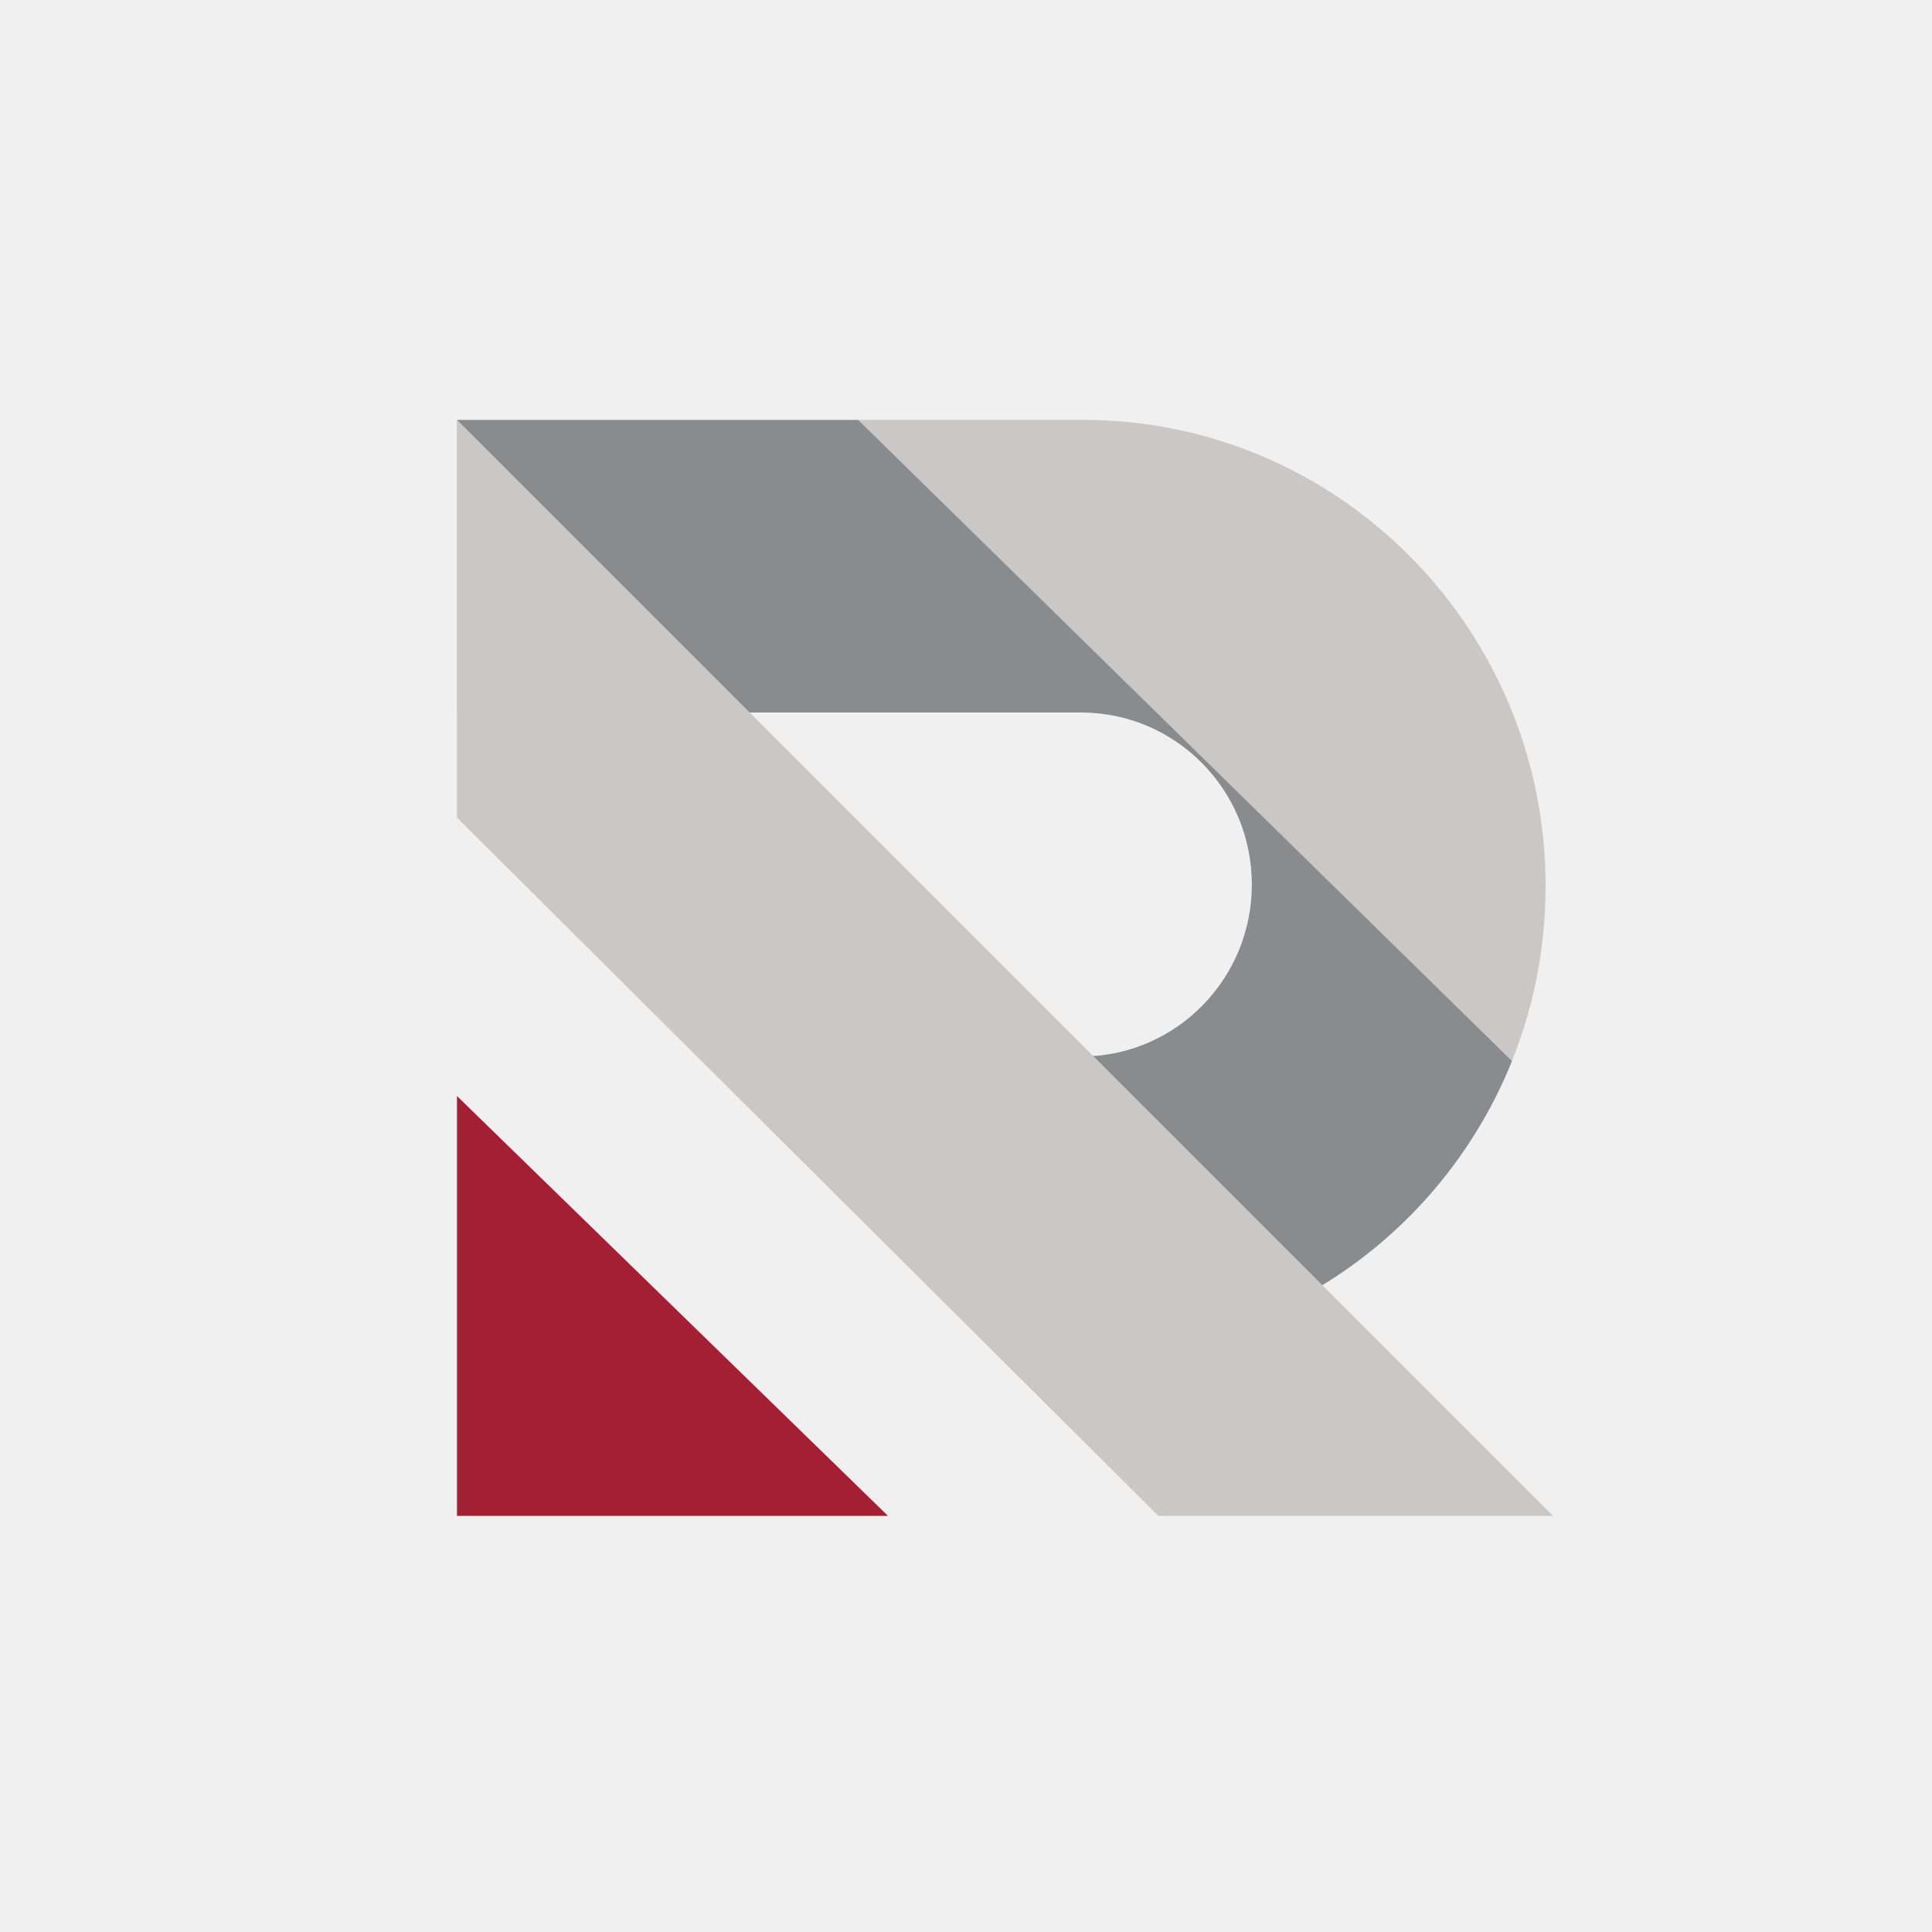
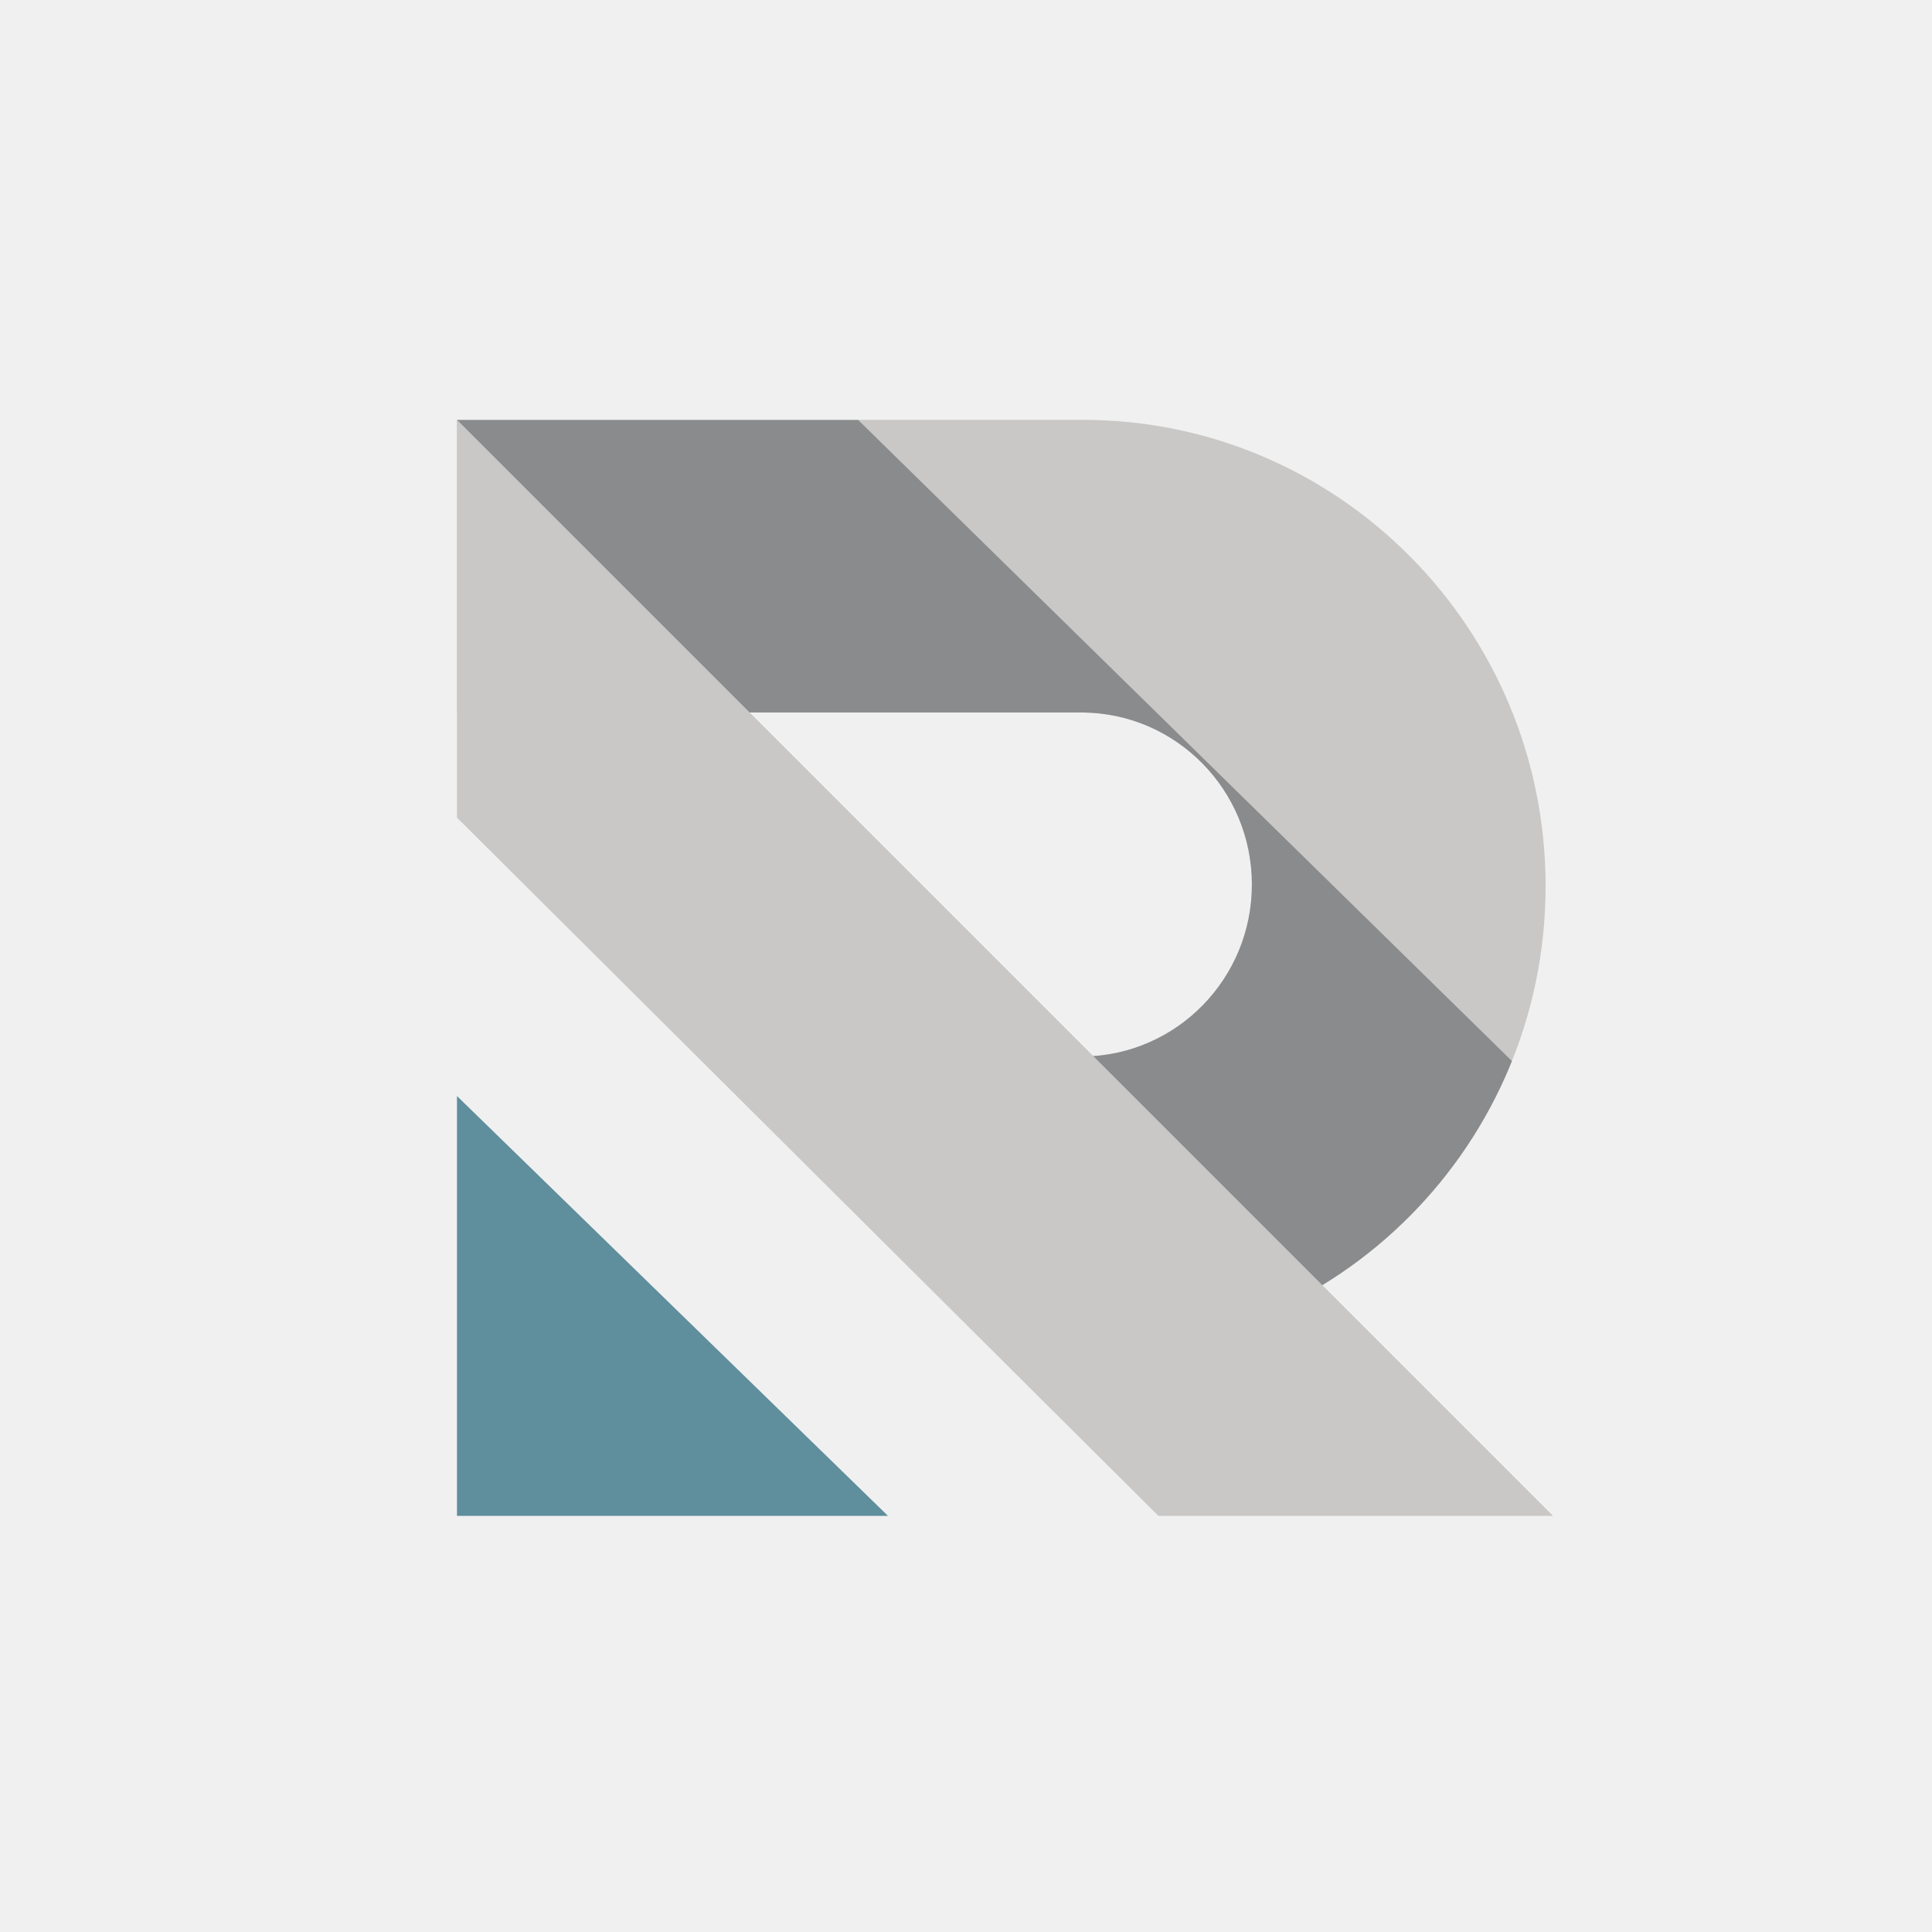
<svg xmlns="http://www.w3.org/2000/svg" xmlns:xlink="http://www.w3.org/1999/xlink" width="520px" height="520px" viewBox="0 0 520 520" version="1.1" style="background: #333D47;">
  <defs>
    <path d="M168.411,0 C237.219,0 293,56.188 293,125.5 C293,194.812 237.219,251 168.411,251 L168.41,171.369 L168.741,171.366 C193.779,170.957 213.95,150.385 213.95,125.067 C213.95,99.638 193.601,78.997 168.411,78.764 L0,78.762 L0,0 Z" id="path-1" />
  </defs>
  <g id="logo-MIT" stroke="none" stroke-width="1" fill="none" fill-rule="evenodd">
    <g id="Logo" transform="translate(123, 113)">
-       <polygon id="左下角" fill="#A31F34" points="-1.46896384e-14 182 116 295 0 295" />
+       <polygon id="左下角" fill="#5f8e9c" points="-1.46896384e-14 182 116 295 0 295" />
      <polygon id="梯形" fill="#C9C8C7" points="-1.35612008e-14 3.96601155e-15 295 295 188.783 295 -1.35612008e-14 107.068" />
      <mask id="mask-2" fill="white">
        <use xlink:href="#path-1" />
      </mask>
      <use id="Combined-Shape" fill="#C9C8C7" xlink:href="#path-1" />
      <polygon id="阴影" fill="#8A8B8C" mask="url(#mask-2)" points="0 0 107.937 3.96601155e-15 295 183.425 295 295" />
    </g>
  </g>
</svg>
